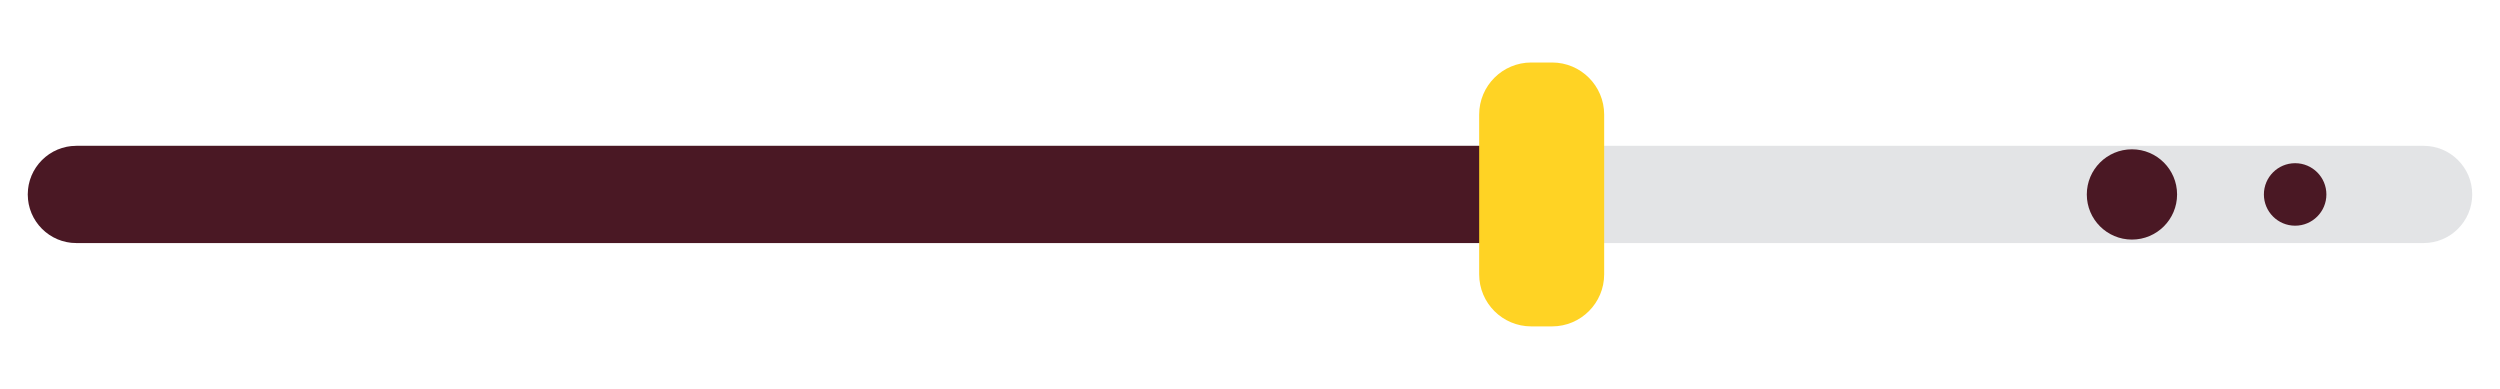
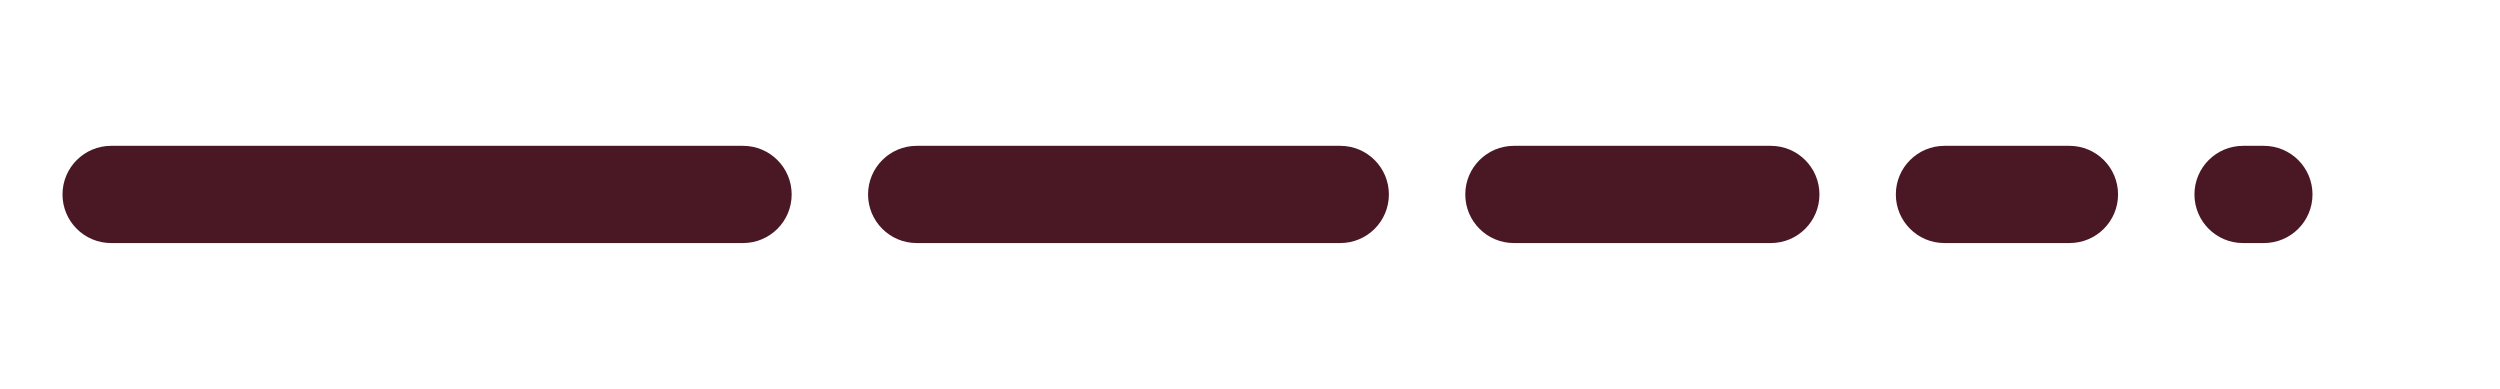
- <svg xmlns="http://www.w3.org/2000/svg" viewBox="0 0 720 112" fill="none">
-   <rect x="8" y="42" width="704" height="28" rx="14" fill="#AEB2B8" opacity=".35" />
-   <rect x="8" y="42" width="438" height="28" rx="14" fill="#4A1824" />
-   <rect x="426" y="18" width="36" height="76" rx="15" fill="#FFD324" />
-   <circle cx="614" cy="56" r="13" fill="#4A1824" />
-   <circle cx="661" cy="56" r="9" fill="#4A1824" />
+ <svg xmlns="http://www.w3.org/2000/svg" viewBox="0 0 720 112">
+   <g fill="#4A1824">
+     <rect x="18" y="42" width="210" height="28" rx="14" />
+     <rect x="250" y="42" width="150" height="28" rx="14" />
+     <rect x="422" y="42" width="102" height="28" rx="14" />
+     <rect x="546" y="42" width="64" height="28" rx="14" />
+     <rect x="632" y="42" width="34" height="28" rx="14" />
+   </g>
</svg>
